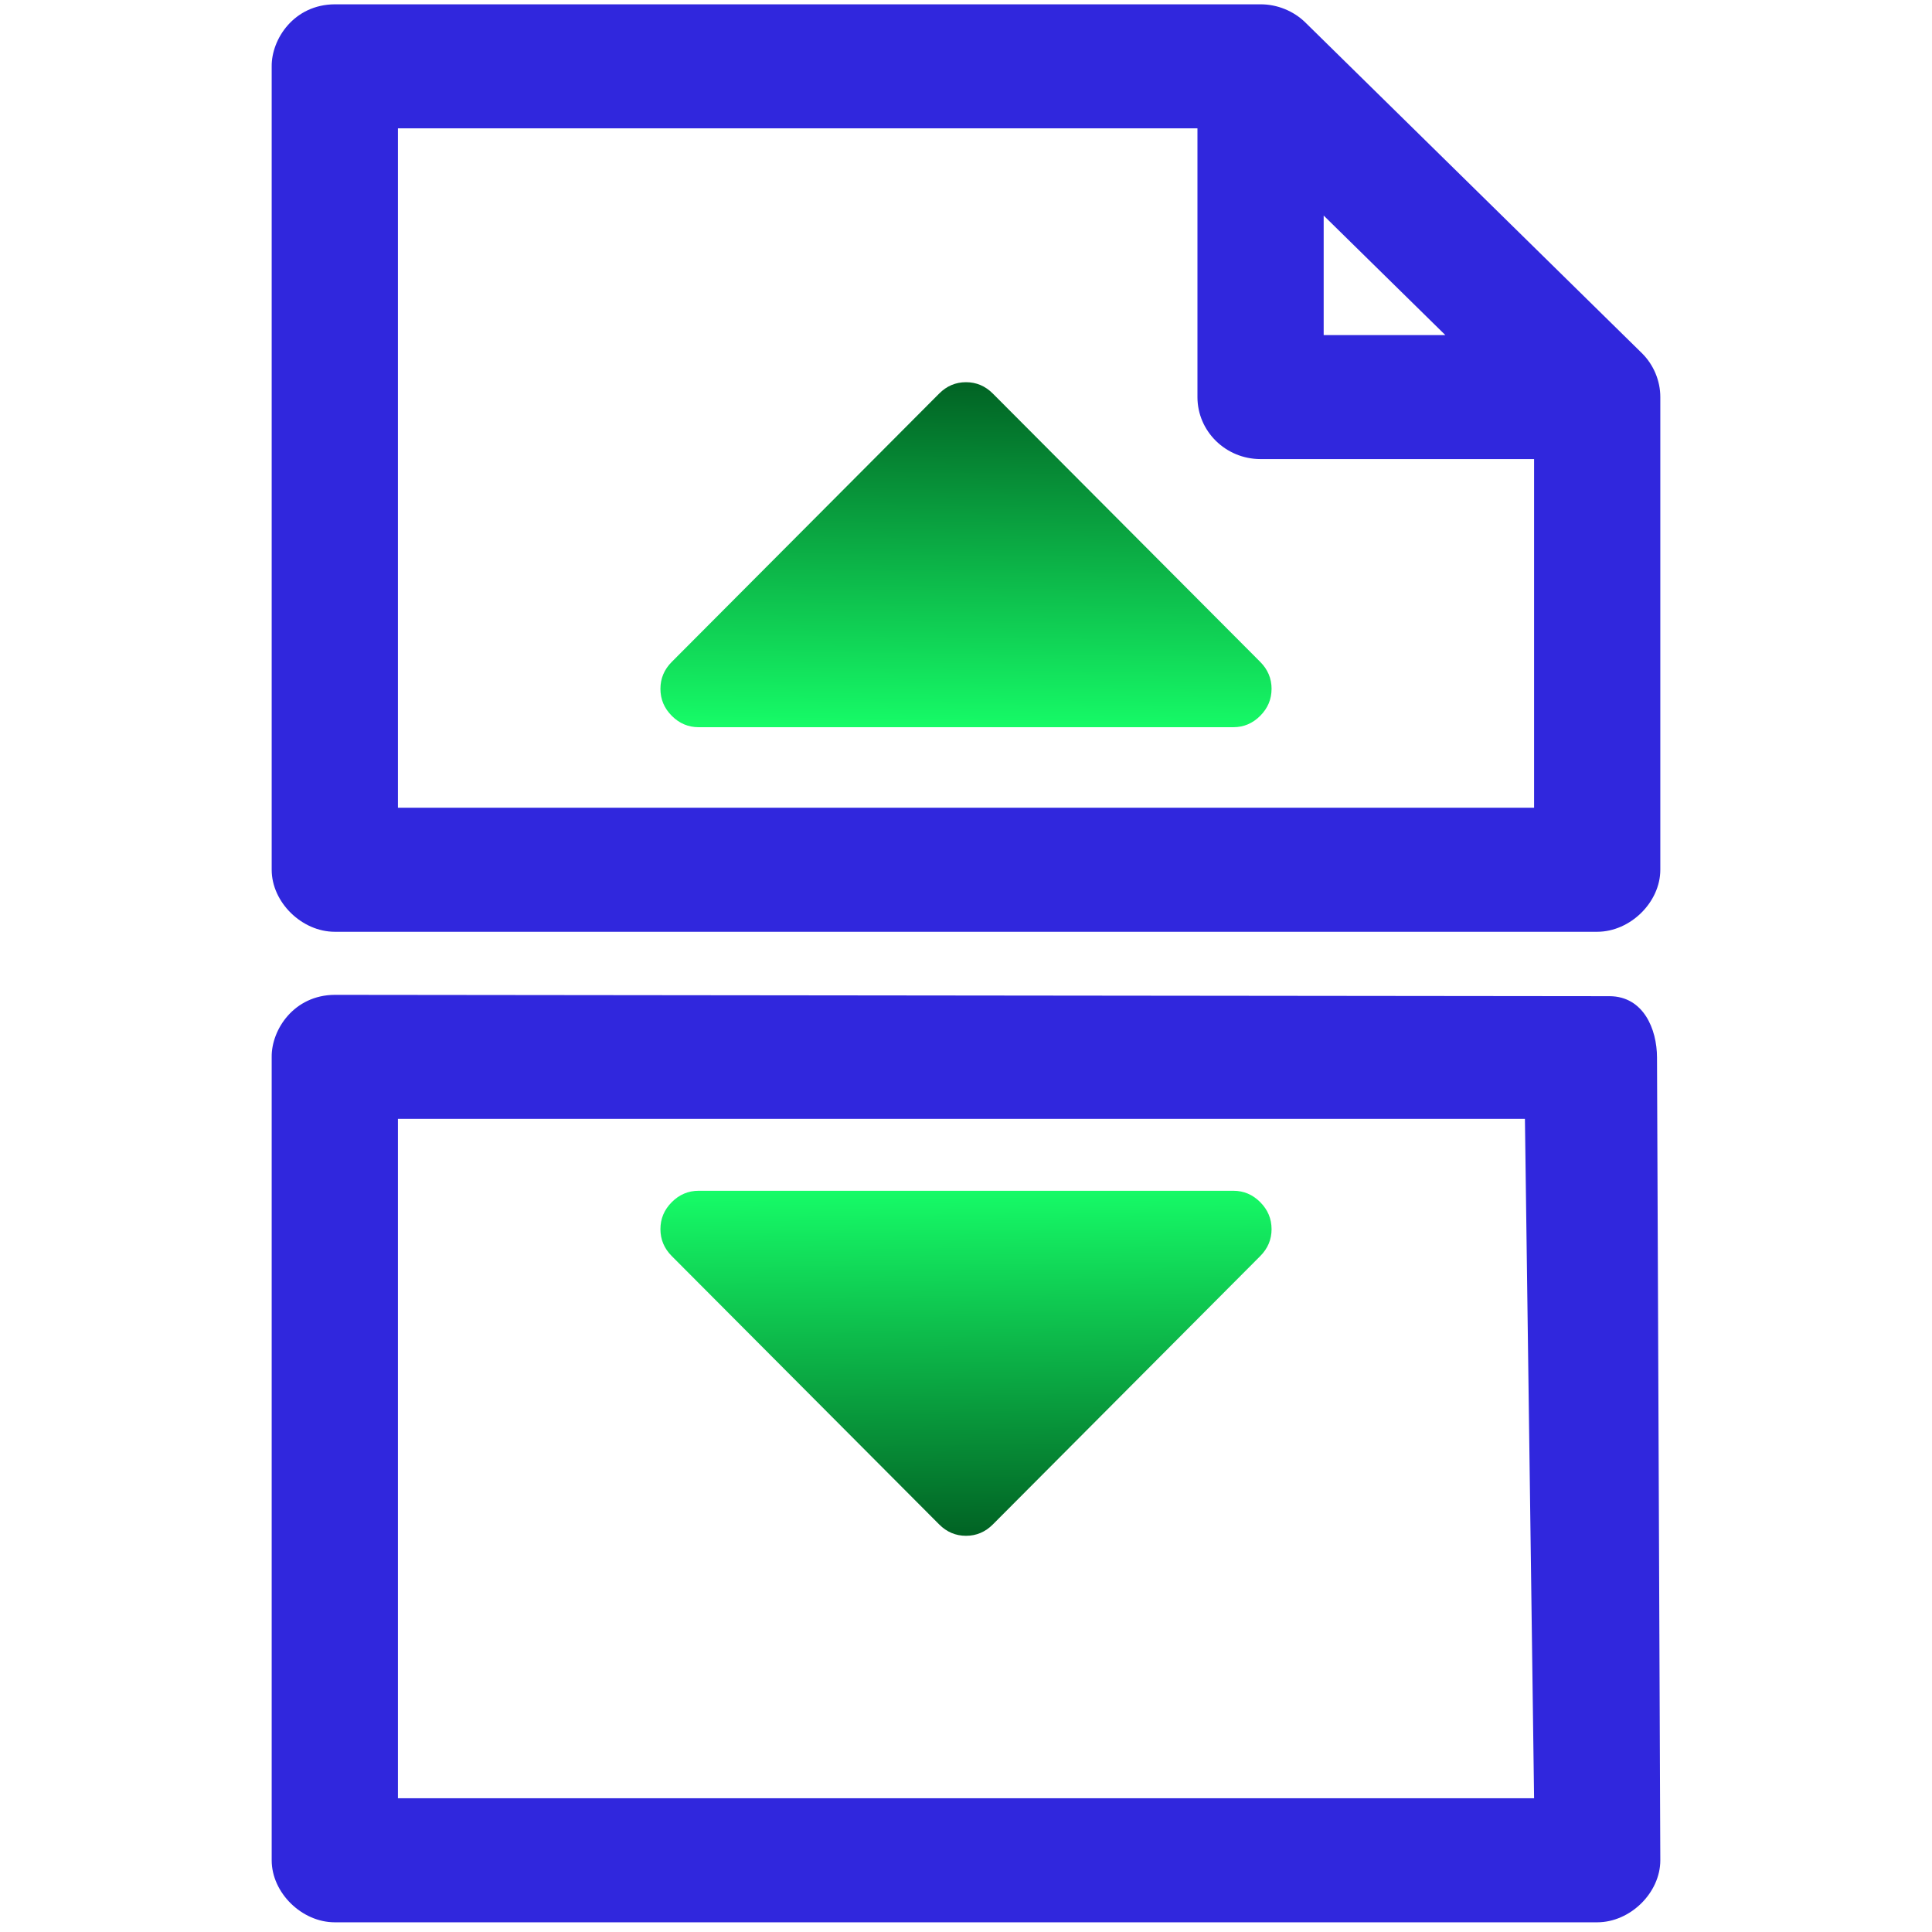
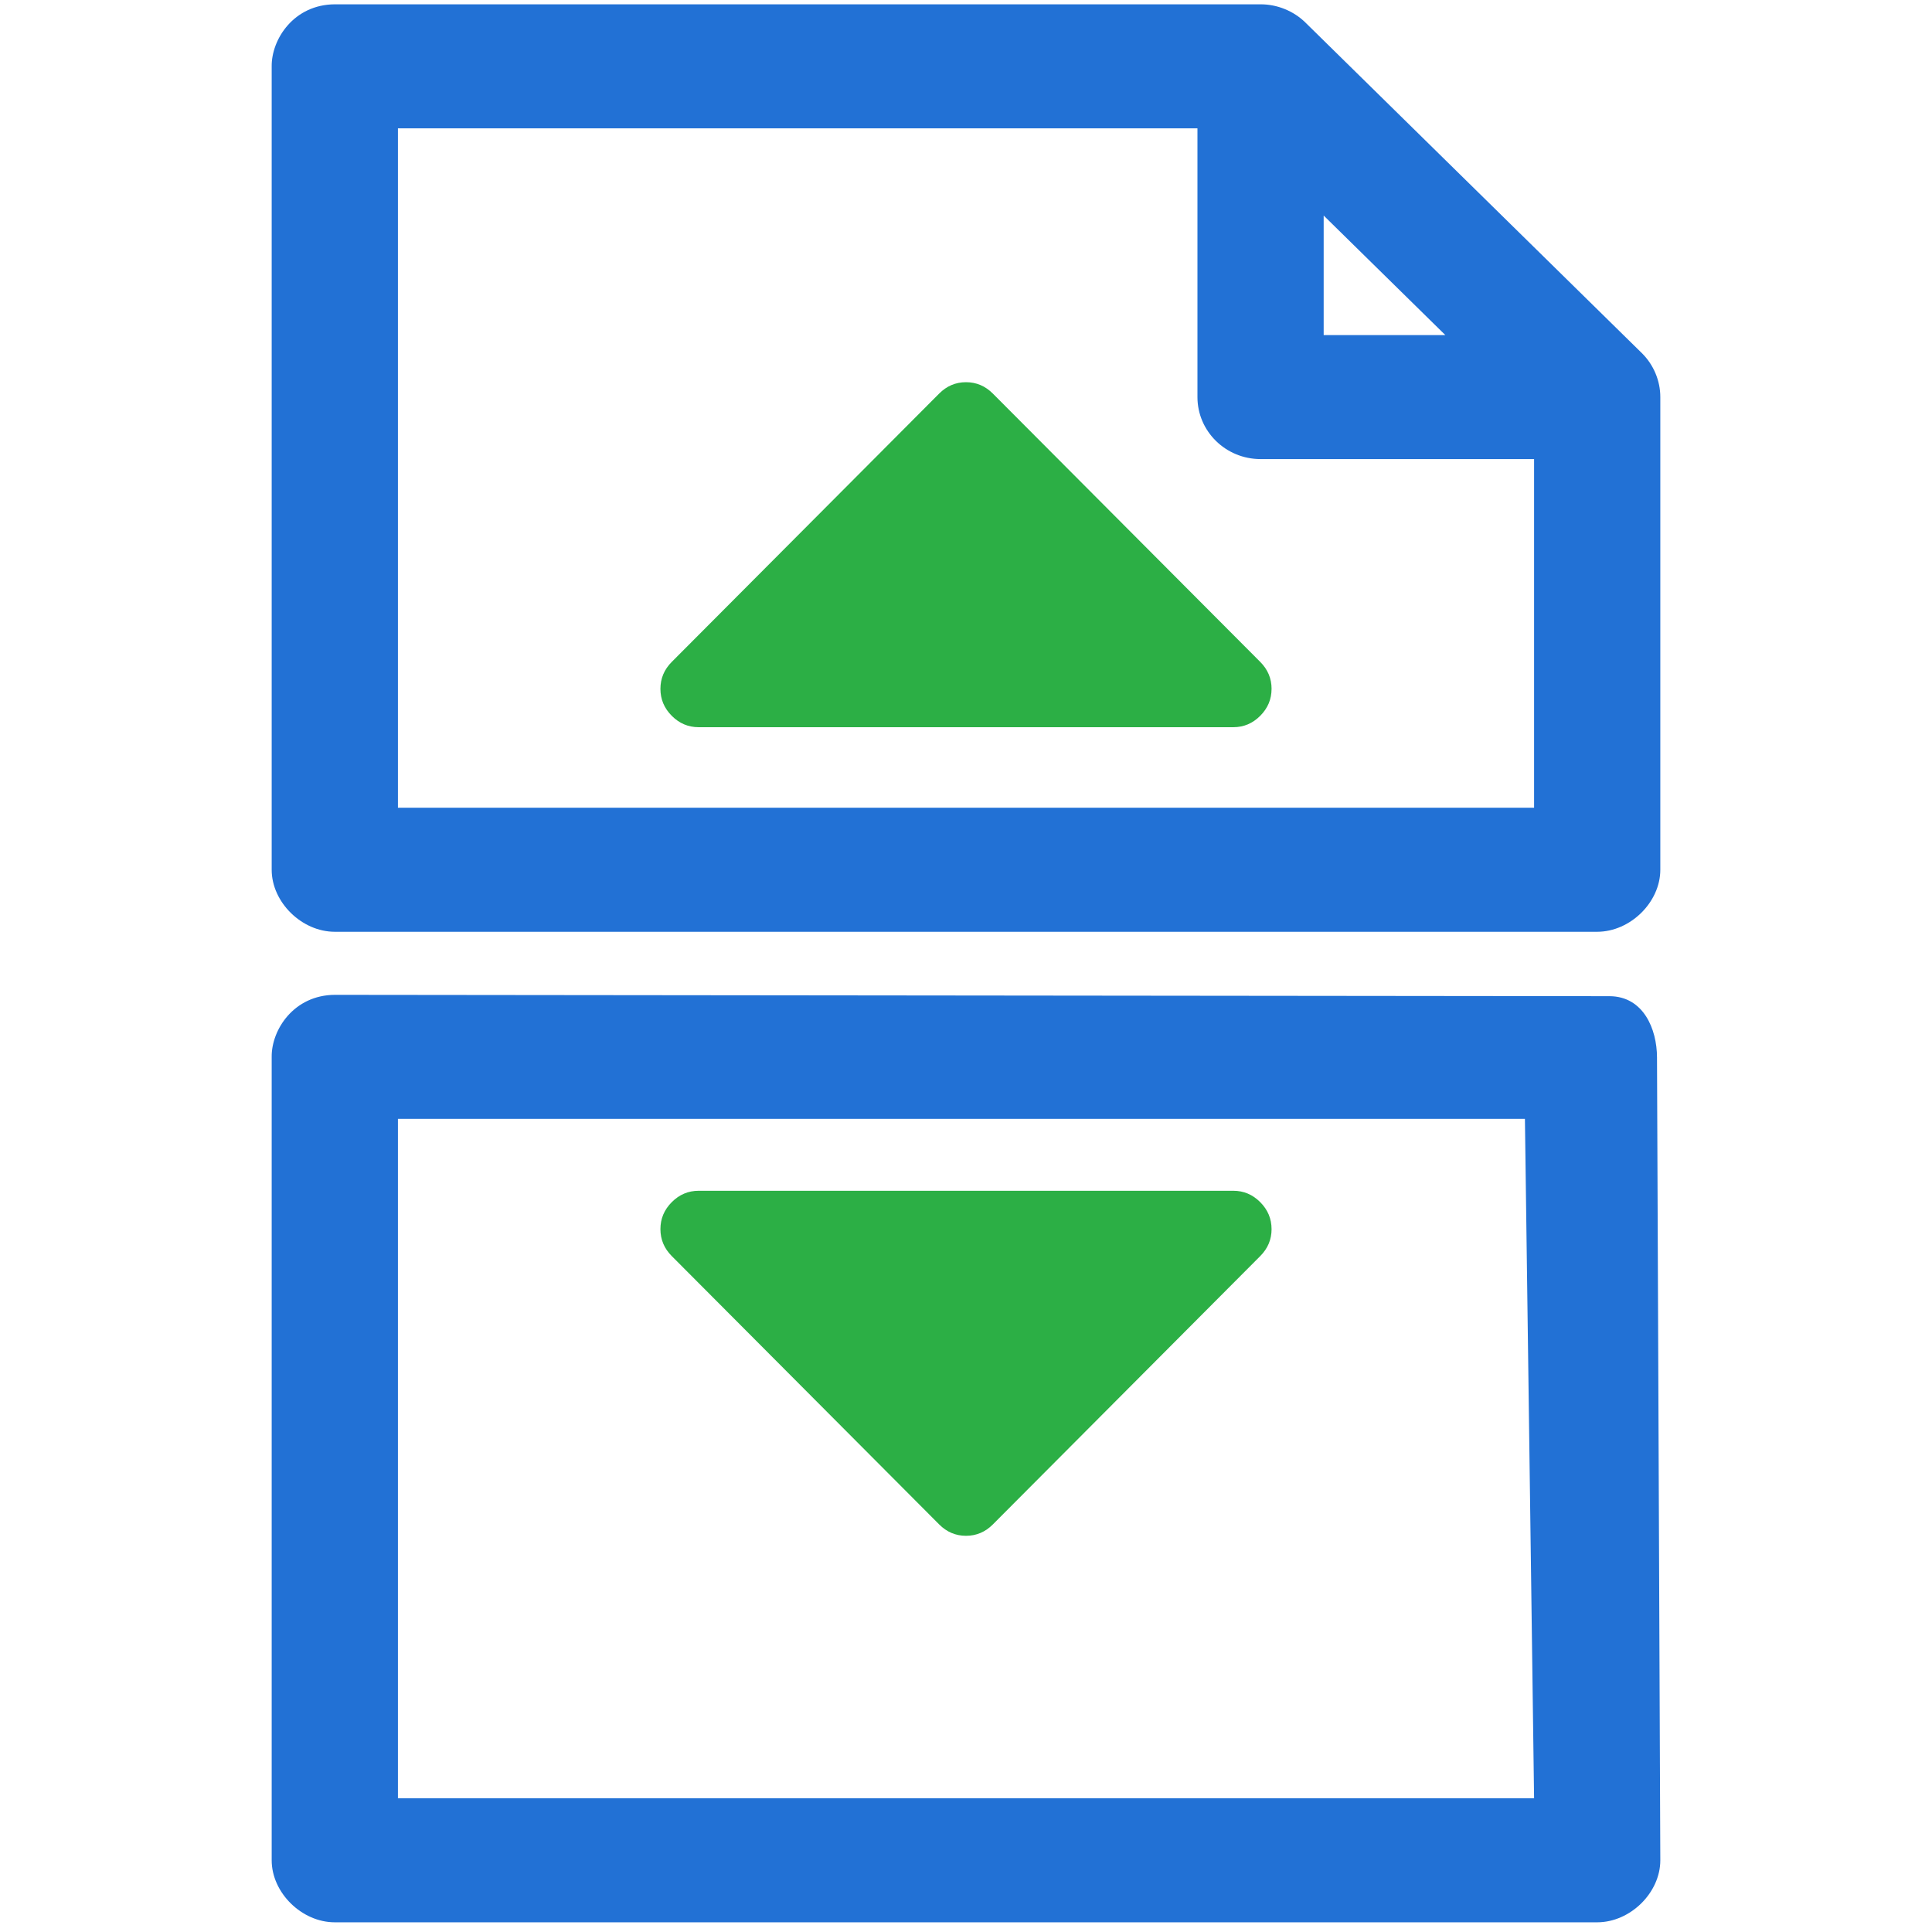
- <svg xmlns="http://www.w3.org/2000/svg" xmlns:xlink="http://www.w3.org/1999/xlink" width="128" height="128" viewBox="0 0 128 128" id="svg2" version="1.1">
-   <defs id="defs4">
-     <linearGradient xlink:href="#linearGradient4141" id="linearGradient4147" x1="64.402" y1="1023.187" x2="63.598" y2="953.272" gradientUnits="userSpaceOnUse" gradientTransform="matrix(0.3265309,0,0,-0.3265309,43.10202,1283.843)" />
-     <linearGradient id="linearGradient4141">
-       <stop style="stop-color:#016324;stop-opacity:1" offset="0" id="stop4143" />
-       <stop style="stop-color:#16fb67;stop-opacity:1" offset="1" id="stop4145" />
-     </linearGradient>
-     <linearGradient xlink:href="#linearGradient4141" id="linearGradient4157" gradientUnits="userSpaceOnUse" gradientTransform="matrix(0.3265309,0,0,0.3265309,43.10202,691.9527)" x1="64.402" y1="1023.187" x2="63.598" y2="953.272" />
-   </defs>
+ <svg xmlns="http://www.w3.org/2000/svg" width="128" height="128" viewBox="0 0 128 128" id="svg2" version="1.1">
+   <defs id="defs4" />
  <g id="layer1" transform="translate(0,-924.3622)">
-     <path id="path6" overflow="visible" display="inline" visibility="visible" style="color:#000000;text-indent:0;text-transform:none;direction:ltr;block-progression:tb;baseline-shift:baseline;display:inline;overflow:visible;visibility:visible;fill:#3027dd;fill-opacity:1;fill-rule:nonzero;stroke:none;marker:none;enable-background:accumulate" d="m 22.182,924.648 c -2.716,0.014 -4.2,2.315 -4.182,4.109 l 0,53.229 c 2.23e-4,2.151 1.992,4.109 4.182,4.109 l 83.636,0 c 2.19,-2e-4 4.182,-1.957 4.182,-4.109 l 0,-31.316 c 0.003,-1.077 -0.446,-2.148 -1.22,-2.91 L 86.477,925.846 c -0.776,-0.76 -1.866,-1.201 -2.962,-1.198 z m 4.182,8.217 52.97,0 0,17.804 c 2.34e-4,2.269 1.872,4.108 4.182,4.109 l 18.121,0 0,23.099 -75.273,0 z m 61.333,5.778 8.059,7.918 -8.059,0 z" />
-     <path d="m 22.182,990.273 c -2.716,0.014 -4.2,2.315 -4.182,4.109 l 0,53.229 c 2.23e-4,2.151 1.992,4.109 4.182,4.109 l 83.636,0 c 2.19,-2e-4 4.182,-1.957 4.182,-4.109 l -0.219,-53.193 c -0.005,-1.888 -0.903,-4.043 -3.141,-4.056 z m 4.182,8.217 74.666,0 0.607,45.012 -75.273,0 z" style="color:#000000;text-indent:0;text-transform:none;direction:ltr;block-progression:tb;baseline-shift:baseline;display:inline;overflow:visible;visibility:visible;fill:#3027dd;fill-opacity:1;fill-rule:nonzero;stroke:none;marker:none;enable-background:accumulate" visibility="visible" display="inline" overflow="visible" id="path4139" />
-     <path d="m 84.245,970.001 q 0,-1.032 -0.751,-1.786 L 65.779,950.438 Q 65.028,949.684 64,949.684 q -1.028,0 -1.779,0.754 L 44.506,968.215 q -0.751,0.754 -0.751,1.786 0,1.032 0.751,1.786 0.751,0.754 1.779,0.754 l 35.429,0 q 1.028,0 1.779,-0.754 0.751,-0.754 0.751,-1.786 z" id="path4" style="fill:url(#linearGradient4147);fill-opacity:1" />
-     <path style="fill:url(#linearGradient4157);fill-opacity:1" id="path4155" d="m 84.245,1005.795 q 0,1.032 -0.751,1.786 l -17.714,17.778 q -0.751,0.754 -1.779,0.754 -1.028,0 -1.779,-0.754 L 44.506,1007.58 q -0.751,-0.754 -0.751,-1.786 0,-1.032 0.751,-1.786 0.751,-0.754 1.779,-0.754 l 35.429,0 q 1.028,0 1.779,0.754 0.751,0.754 0.751,1.786 z" />
+     <path id="path6" overflow="visible" display="inline" visibility="visible" style="color:#000000;text-indent:0;text-transform:none;direction:ltr;block-progression:tb;baseline-shift:baseline;display:inline;overflow:visible;visibility:visible;fill:#2271d5;fill-opacity:1;fill-rule:nonzero;stroke:none;marker:none;enable-background:accumulate" d="m 22.182,924.648 c -2.716,0.014 -4.2,2.315 -4.182,4.109 l 0,53.229 c 2.23e-4,2.151 1.992,4.109 4.182,4.109 l 83.636,0 c 2.19,-2e-4 4.182,-1.957 4.182,-4.109 l 0,-31.316 c 0.003,-1.077 -0.446,-2.148 -1.22,-2.91 L 86.477,925.846 c -0.776,-0.76 -1.866,-1.201 -2.962,-1.198 z m 4.182,8.217 52.97,0 0,17.804 c 2.34e-4,2.269 1.872,4.108 4.182,4.109 l 18.121,0 0,23.099 -75.273,0 z m 61.333,5.778 8.059,7.918 -8.059,0 z" />
+     <path d="m 22.182,990.273 c -2.716,0.014 -4.2,2.315 -4.182,4.109 l 0,53.229 c 2.23e-4,2.151 1.992,4.109 4.182,4.109 l 83.636,0 c 2.19,-2e-4 4.182,-1.957 4.182,-4.109 l -0.219,-53.193 c -0.005,-1.888 -0.903,-4.043 -3.141,-4.056 z m 4.182,8.217 74.666,0 0.607,45.012 -75.273,0 z" style="color:#000000;text-indent:0;text-transform:none;direction:ltr;block-progression:tb;baseline-shift:baseline;display:inline;overflow:visible;visibility:visible;fill:#2271d5;fill-opacity:1;fill-rule:nonzero;stroke:none;marker:none;enable-background:accumulate" visibility="visible" display="inline" overflow="visible" id="path4139" />
+     <path d="m 84.245,970.001 q 0,-1.032 -0.751,-1.786 L 65.779,950.438 Q 65.028,949.684 64,949.684 q -1.028,0 -1.779,0.754 L 44.506,968.215 q -0.751,0.754 -0.751,1.786 0,1.032 0.751,1.786 0.751,0.754 1.779,0.754 l 35.429,0 q 1.028,0 1.779,-0.754 0.751,-0.754 0.751,-1.786 z" id="path4" style="fill:#2caf45;fill-opacity:1" />
+     <path style="fill:#2caf45;fill-opacity:1" id="path4155" d="m 84.245,1005.795 q 0,1.032 -0.751,1.786 l -17.714,17.778 q -0.751,0.754 -1.779,0.754 -1.028,0 -1.779,-0.754 L 44.506,1007.58 q -0.751,-0.754 -0.751,-1.786 0,-1.032 0.751,-1.786 0.751,-0.754 1.779,-0.754 l 35.429,0 q 1.028,0 1.779,0.754 0.751,0.754 0.751,1.786 z" />
  </g>
</svg>
